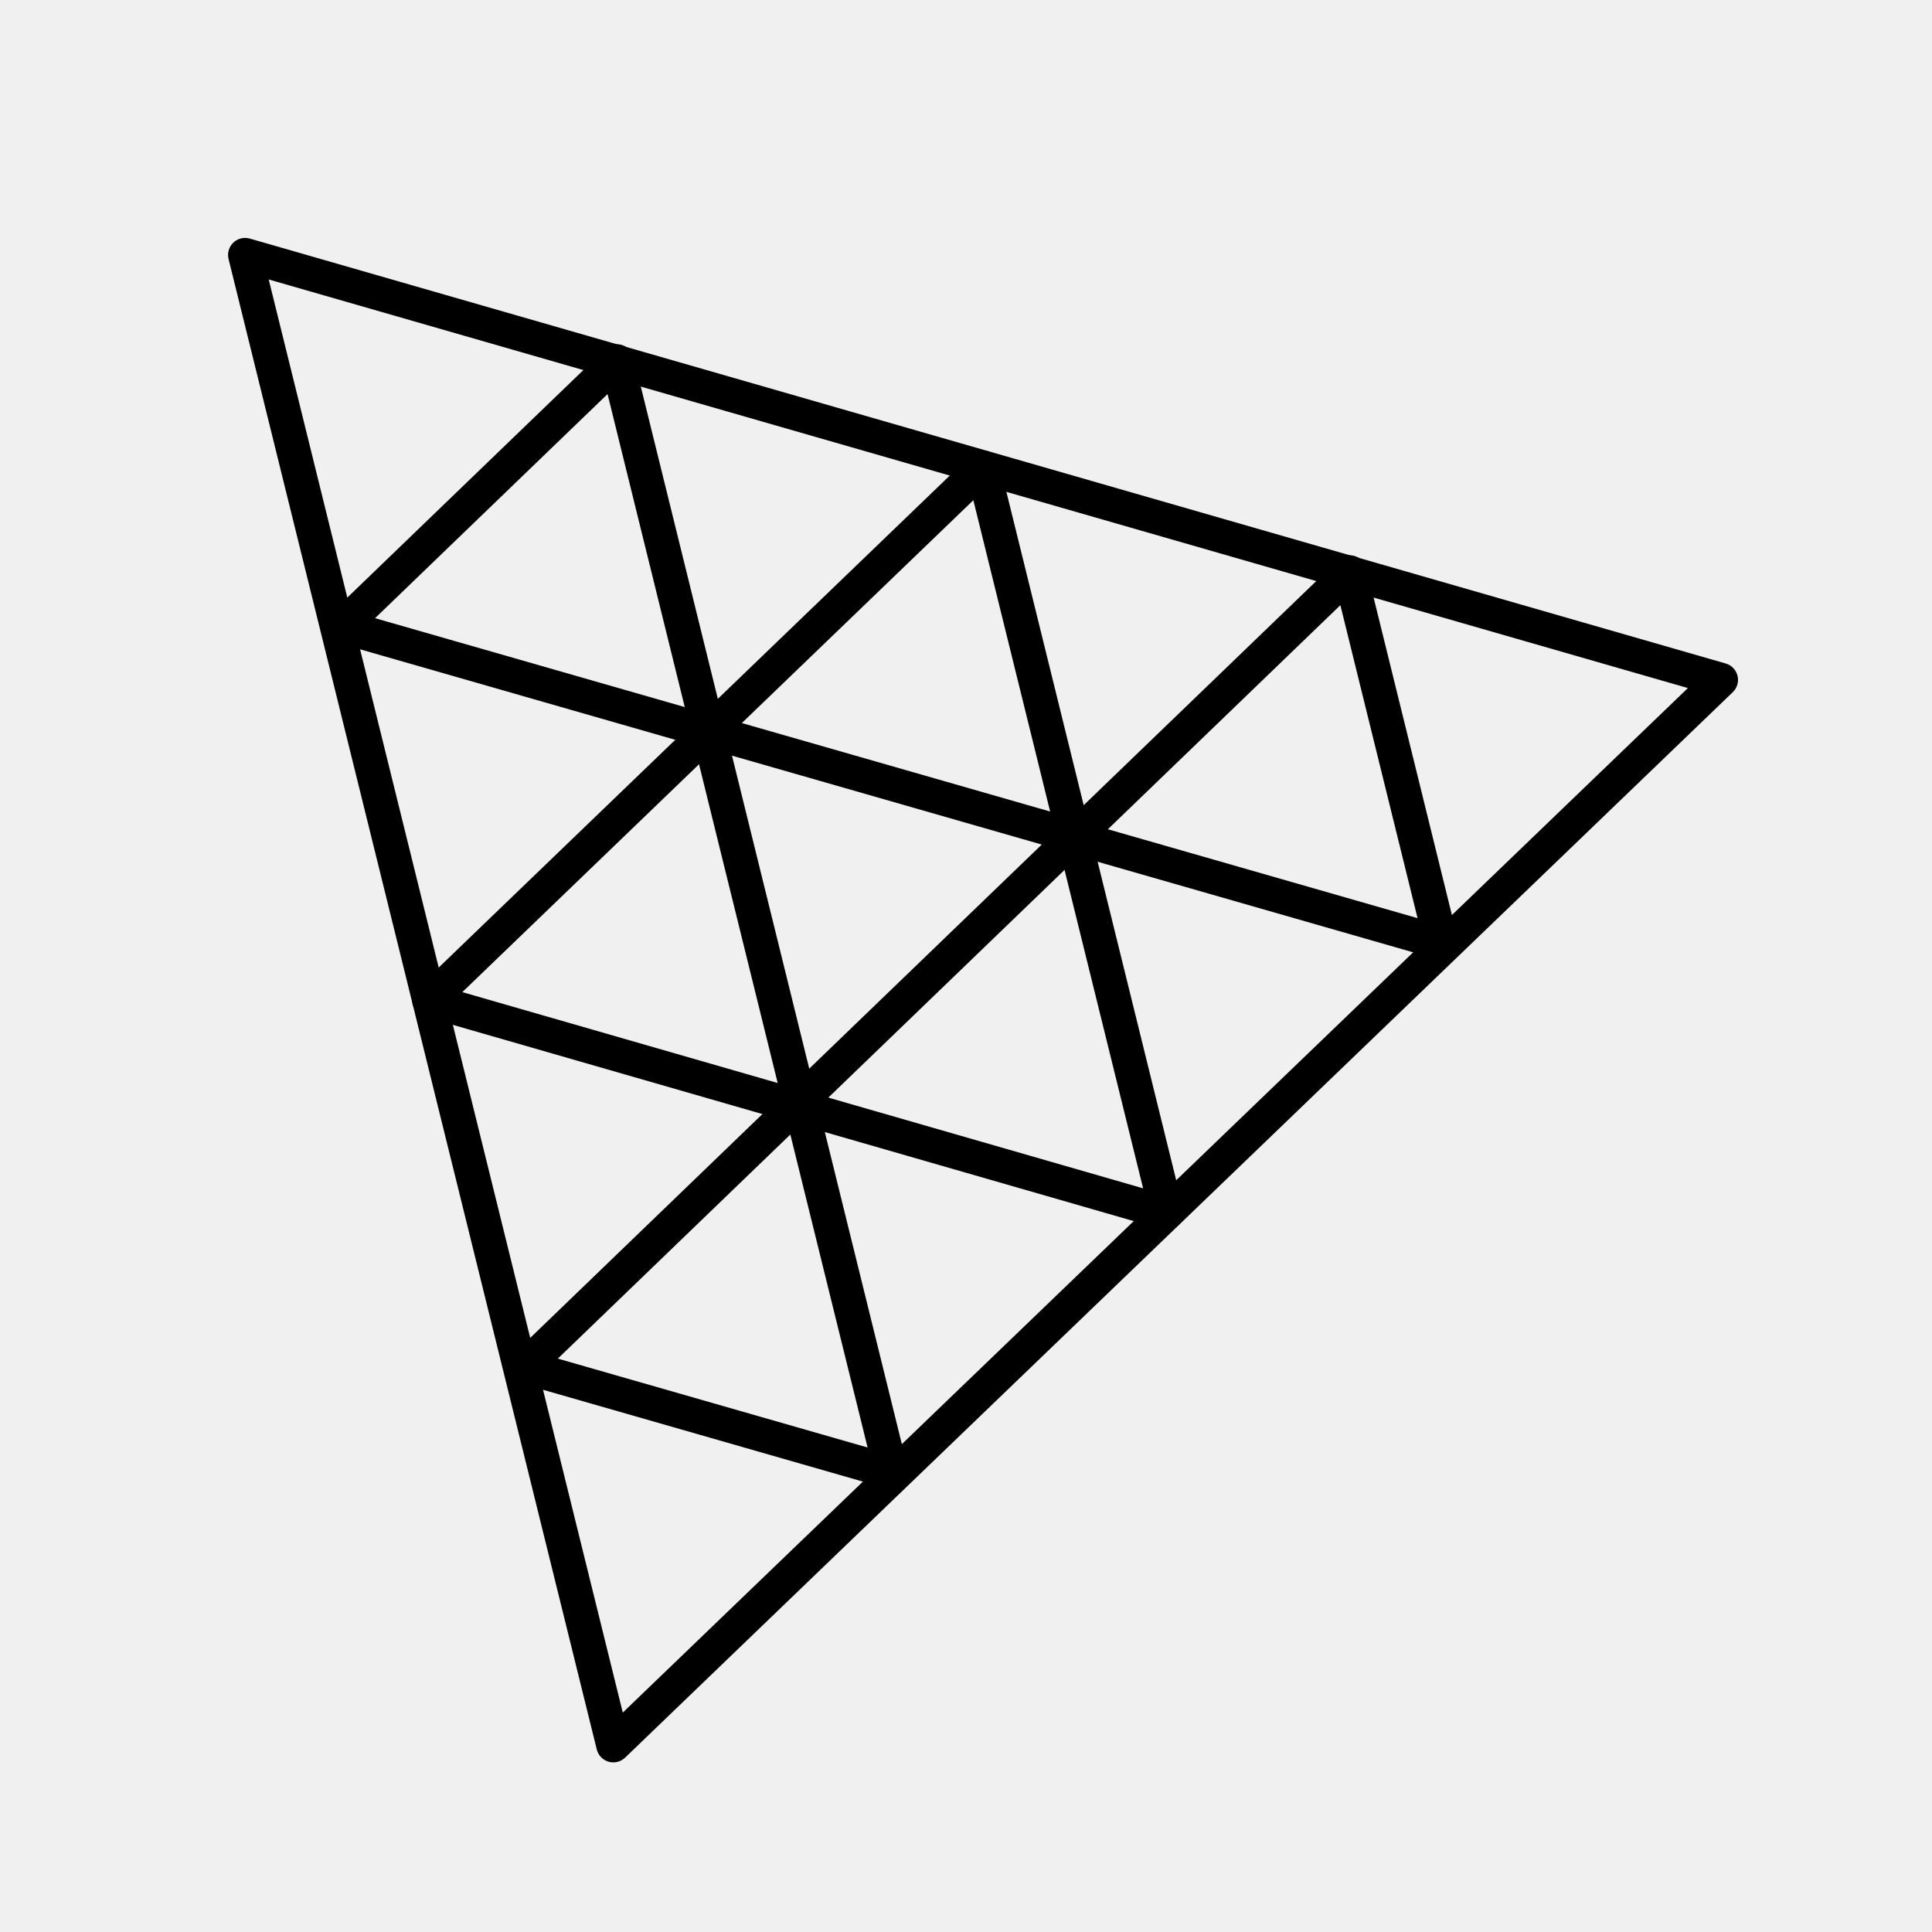
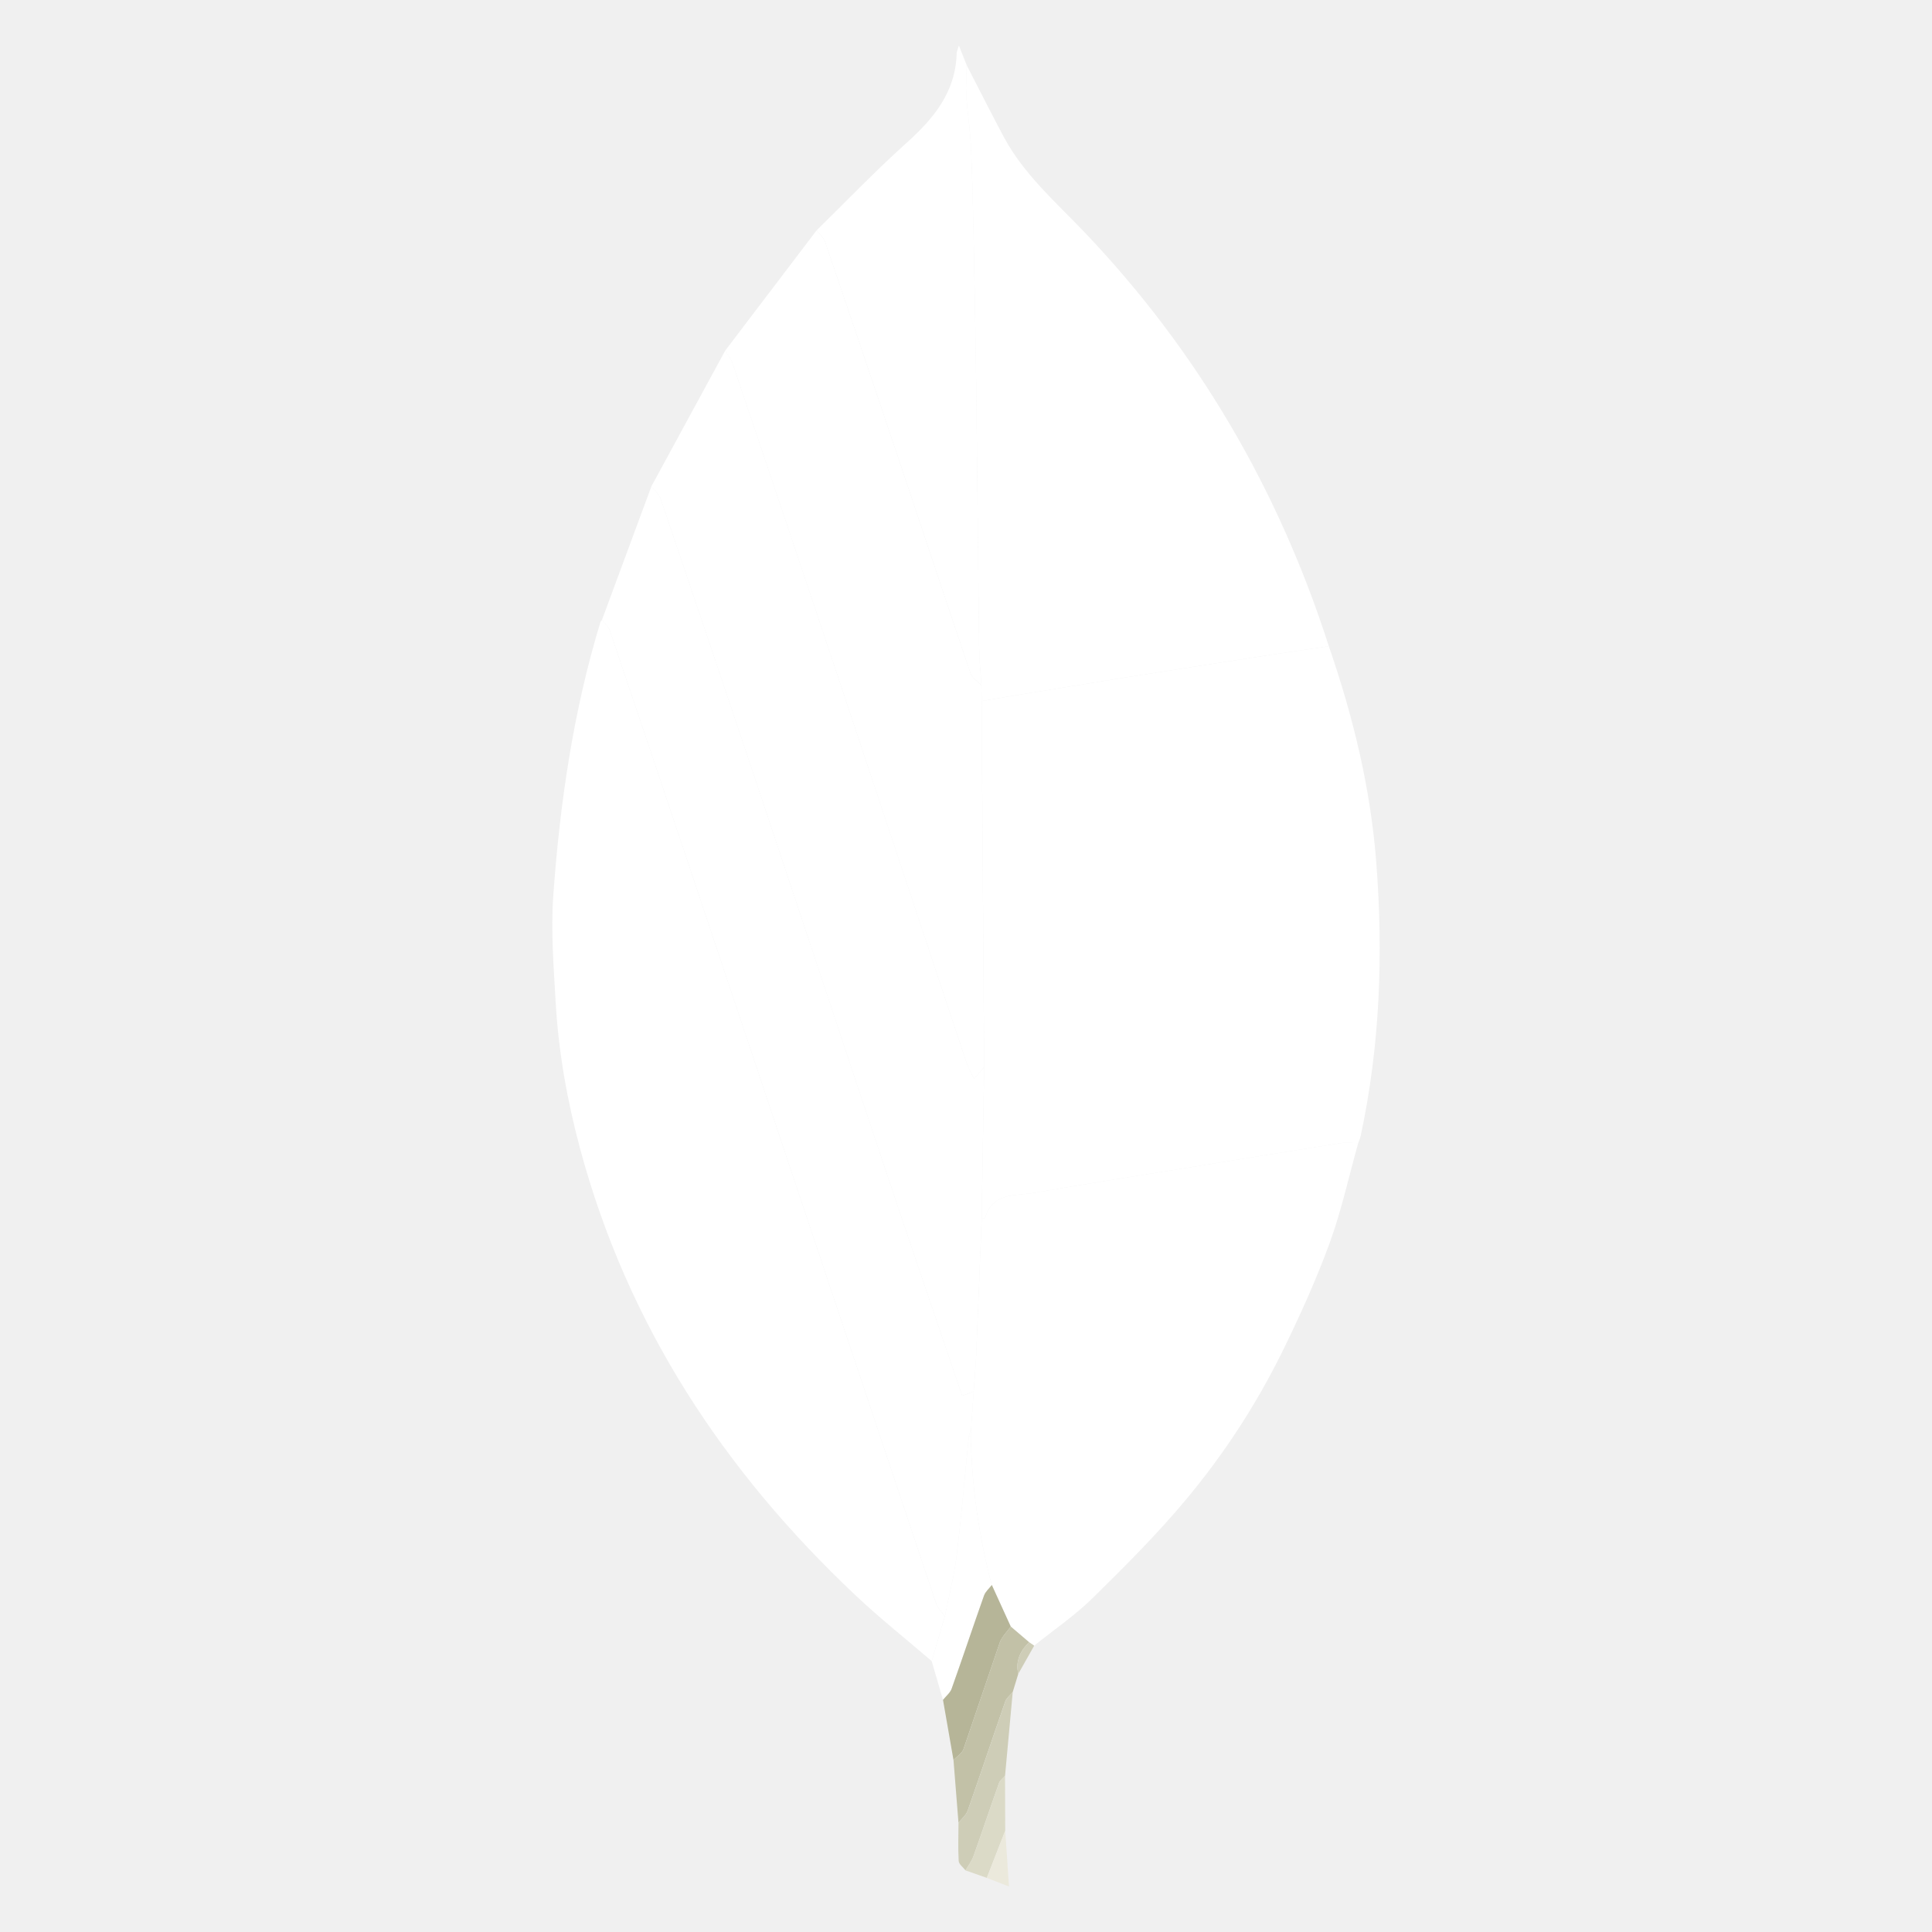
<svg xmlns="http://www.w3.org/2000/svg" viewBox="0 0 128 128">
-   <g color="#fff" font-weight="400" font-family="sans-serif">
-     <path style="line-height:normal;font-variant-ligatures:normal;font-variant-position:normal;font-variant-caps:normal;font-variant-numeric:normal;font-variant-alternates:normal;font-variant-east-asian:normal;font-feature-settings:normal;font-variation-settings:normal;text-indent:0;text-align:start;text-decoration-line:none;text-decoration-style:solid;text-decoration-color:#000;text-transform:none;text-orientation:mixed;white-space:normal;shape-padding:0;shape-margin:0;inline-size:0;isolation:auto;mix-blend-mode:normal;solid-color:#000;solid-opacity:1" d="M16.219 15.762a1.129 1.129 0 00-1.076 1.399l24.394 98.742a1.129 1.129 0 001.879.544l73.386-70.59a1.129 1.129 0 00-.47-1.899L16.55 15.806a1.129 1.129 0 00-.331-.044zm1.584 2.754l94.024 27.07-70.566 67.877-23.458-94.947z" overflow="visible" />
-     <path style="line-height:normal;font-variant-ligatures:normal;font-variant-position:normal;font-variant-caps:normal;font-variant-numeric:normal;font-variant-alternates:normal;font-variant-east-asian:normal;font-feature-settings:normal;font-variation-settings:normal;text-indent:0;text-align:start;text-decoration-line:none;text-decoration-style:solid;text-decoration-color:#000;text-transform:none;text-orientation:mixed;white-space:normal;shape-padding:0;shape-margin:0;inline-size:0;isolation:auto;mix-blend-mode:normal;solid-color:#000;solid-opacity:1" d="M65.137 29.84a1.129 1.129 0 00-.807.315L27.654 65.46a1.129 1.129 0 00.471 1.898L76.984 81.44a1.129 1.129 0 001.409-1.355L66.21 30.698a1.129 1.129 0 00-1.073-.858zm-.651 3.3L75.734 78.73l-45.104-13L64.486 33.14z" overflow="visible" />
-     <path style="line-height:normal;font-variant-ligatures:normal;font-variant-position:normal;font-variant-caps:normal;font-variant-numeric:normal;font-variant-alternates:normal;font-variant-east-asian:normal;font-feature-settings:normal;font-variation-settings:normal;text-indent:0;text-align:start;text-decoration-line:none;text-decoration-style:solid;text-decoration-color:#000;text-transform:none;text-orientation:mixed;white-space:normal;shape-padding:0;shape-margin:0;inline-size:0;isolation:auto;mix-blend-mode:normal;solid-color:#000;solid-opacity:1" d="M46.914 47.313a1.129 1.129 0 00-1.076 1.399l6.054 24.531a1.129 1.129 0 001.88.543l18.222-17.563a1.129 1.129 0 00-.472-1.898l-24.277-6.968a1.129 1.129 0 00-.331-.044zm1.583 2.751l20.522 5.89L53.614 70.8l-5.117-20.736z" overflow="visible" />
-     <path style="line-height:normal;font-variant-ligatures:normal;font-variant-position:normal;font-variant-caps:normal;font-variant-numeric:normal;font-variant-alternates:normal;font-variant-east-asian:normal;font-feature-settings:normal;font-variation-settings:normal;text-indent:0;text-align:start;text-decoration-line:none;text-decoration-style:solid;text-decoration-color:#000;text-transform:none;text-orientation:mixed;white-space:normal;shape-padding:0;shape-margin:0;inline-size:0;isolation:auto;mix-blend-mode:normal;solid-color:#000;solid-opacity:1" d="M40.902 22.809a1.129 1.129 0 00-.807.316L21.873 40.687a1.129 1.129 0 00.472 1.898l24.273 6.969a1.129 1.129 0 001.408-1.356l-6.051-24.53a1.129 1.129 0 00-1.073-.86zm-.65 3.3l5.114 20.736-20.517-5.89 15.403-14.847zM89.453 36.793a1.129 1.129 0 00-.806.316L70.423 54.67a1.129 1.129 0 00.472 1.899l24.274 6.968a1.129 1.129 0 001.408-1.356l-6.05-24.53a1.129 1.129 0 00-1.074-.859zm-.65 3.3l5.114 20.737L73.4 54.94l15.403-14.846zM52.944 71.864a1.129 1.129 0 00-.74.315L33.982 89.742a1.129 1.129 0 00.472 1.898l24.278 6.968a1.129 1.129 0 001.407-1.355l-6.055-24.531a1.129 1.129 0 00-1.14-.858zm-.582 3.3l5.118 20.737-20.522-5.89 15.404-14.846z" overflow="visible" />
-   </g>
+   <path fill-rule="evenodd" clip-rule="evenodd" fill="#FFFFFF" d="M88.038 42.812c1.605 4.643 2.761 9.383 3.141 14.296.472 6.095.256 12.147-1.029 18.142-.035.165-.109.32-.164.48-.403.001-.814-.049-1.208.012-3.329.523-6.655 1.065-9.981 1.604-3.438.557-6.881 1.092-10.313 1.687-1.216.21-2.721-.041-3.212 1.641-.014.046-.154.054-.235.08l.166-10.051-.169-24.252 1.602-.275c2.62-.429 5.24-.864 7.862-1.281 3.129-.497 6.261-.98 9.392-1.465 1.381-.215 2.764-.412 4.148-.618z" />
+   <path fill-rule="evenodd" clip-rule="evenodd" fill="#FFF" d="M61.729 110.054c-1.69-1.453-3.439-2.842-5.059-4.37-8.717-8.222-15.093-17.899-18.233-29.566-.865-3.211-1.442-6.474-1.627-9.792-.13-2.322-.318-4.665-.154-6.975.437-6.144 1.325-12.229 3.127-18.147l.099-.138c.175.233.427.439.516.702 1.759 5.18 3.505 10.364 5.242 15.551 5.458 16.3 10.909 32.604 16.376 48.9.107.318.384.579.583.866l-.87 2.969z" />
+   <path fill-rule="evenodd" clip-rule="evenodd" fill="#FFF" d="M88.038 42.812c-1.384.206-2.768.403-4.149.616-3.131.485-6.263.968-9.392 1.465-2.622.417-5.242.852-7.862 1.281l-1.602.275-.012-1.045c-.053-.859-.144-1.717-.154-2.576-.069-5.478-.112-10.956-.18-16.434-.042-3.429-.105-6.857-.175-10.285-.043-2.13-.089-4.261-.185-6.388-.052-1.143-.236-2.28-.311-3.423-.042-.657.016-1.319.029-1.979.817 1.583 1.616 3.178 2.456 4.749 1.327 2.484 3.441 4.314 5.344 6.311 7.523 7.892 12.864 17.068 16.193 27.433z" />
+   <path fill-rule="evenodd" clip-rule="evenodd" fill="#FFF" d="M65.036 80.753c.081-.026.222-.034.235-.08.491-1.682 1.996-1.431 3.212-1.641 3.432-.594 6.875-1.13 10.313-1.687 3.326-.539 6.652-1.081 9.981-1.604.394-.062.805-.011 1.208-.012-.622 2.22-1.112 4.488-1.901 6.647-.896 2.449-1.98 4.839-3.131 7.182a49.142 49.142 0 01-6.353 9.763c-1.919 2.308-4.058 4.441-6.202 6.548-1.185 1.165-2.582 2.114-3.882 3.161l-.337-.23-1.214-1.038-1.256-2.753a41.402 41.402 0 01-1.394-9.838l.023-.561.171-2.426c.057-.828.133-1.655.168-2.485.129-2.982.241-5.964.359-8.946z" />
+   <path fill-rule="evenodd" clip-rule="evenodd" fill="#FFF" d="M65.036 80.753c-.118 2.982-.23 5.964-.357 8.947-.035.83-.111 1.657-.168 2.485l-.765.289c-1.699-5.002-3.399-9.951-5.062-14.913-2.75-8.209-5.467-16.431-8.213-24.642a4498.887 4498.887 0 00-6.7-19.867c-.105-.31-.407-.552-.617-.826l4.896-9.002c.168.292.39.565.496.879a6167.476 6167.476 0 016.768 20.118c2.916 8.73 5.814 17.467 8.728 26.198.116.349.308.671.491 1.062l.67-.78-.167 10.052z" />
+   <path fill-rule="evenodd" clip-rule="evenodd" fill="#FFF" d="M43.155 32.227c.21.274.511.516.617.826a4498.887 4498.887 0 016.7 19.867c2.746 8.211 5.463 16.433 8.213 24.642 1.662 4.961 3.362 9.911 5.062 14.913l.765-.289-.171 2.426-.155.559c-.266 2.656-.49 5.318-.814 7.968-.163 1.328-.509 2.632-.772 3.947-.198-.287-.476-.548-.583-.866-5.467-16.297-10.918-32.6-16.376-48.9a3888.972 3888.972 0 00-5.242-15.551c-.089-.263-.34-.469-.516-.702l3.272-8.84z" />
+   <path fill-rule="evenodd" clip-rule="evenodd" fill="#FFF" d="M65.202 70.702l-.67.78c-.183-.391-.375-.714-.491-1.062-2.913-8.731-5.812-17.468-8.728-26.198a6167.476 6167.476 0 00-6.768-20.118c-.105-.314-.327-.588-.496-.879l6.055-7.965c.191.255.463.482.562.769 1.681 4.921 3.347 9.848 5.003 14.778 1.547 4.604 3.071 9.215 4.636 13.813.105.308.47.526.714.786l.012 1.045c.058 8.082.115 16.167.171 24.251z" />
+   <path fill-rule="evenodd" clip-rule="evenodd" fill="#FFF" d="M65.021 45.404c-.244-.26-.609-.478-.714-.786-1.565-4.598-3.089-9.209-4.636-13.813-1.656-4.93-3.322-9.856-5.003-14.778-.099-.287-.371-.514-.562-.769 1.969-1.928 3.877-3.925 5.925-5.764 1.821-1.634 3.285-3.386 3.352-5.968.003-.107.059-.214.145-.514l.519 1.306c-.013.661-.072 1.322-.029 1.979.075 1.143.259 2.28.311 3.423.096 2.127.142 4.258.185 6.388.069 3.428.132 6.856.175 10.285.067 5.478.111 10.956.18 16.434.008.861.098 1.718.152 2.577z" />
+   <path fill-rule="evenodd" clip-rule="evenodd" fill="#FFFF" d="M62.598 107.085c.263-1.315.609-2.62.772-3.947.325-2.649.548-5.312.814-7.968l.066-.01.066.011a41.402 41.402 0 001.394 9.838c-.176.232-.425.439-.518.701-.727 2.05-1.412 4.116-2.143 6.166-.1.28-.378.498-.574.744l-.747-2.566.87-2.969z" />
+   <path fill-rule="evenodd" clip-rule="evenodd" fill="#B6B598" d="M62.476 112.621c.196-.246.475-.464.574-.744.731-2.05 1.417-4.115 2.143-6.166.093-.262.341-.469.518-.701l1.255 2.754c-.248.352-.59.669-.728 1.061l-2.404 7.059c-.099.283-.437.483-.663.722l-.695-3.985z" />
+   <path fill-rule="evenodd" clip-rule="evenodd" fill="#C2C1A7" d="M63.171 116.605c.227-.238.564-.439.663-.722l2.404-7.059c.137-.391.48-.709.728-1.061l1.215 1.037c-.587.58-.913 1.25-.717 2.097l-.369 1.208c-.168.207-.411.387-.494.624-.839 2.403-1.64 4.819-2.485 7.222-.107.305-.404.544-.614.812-.109-1.387-.22-2.771-.331-4.158z" />
+   <path fill-rule="evenodd" clip-rule="evenodd" fill="#CECDB7" d="M63.503 120.763c.209-.269.506-.508.614-.812.845-2.402 1.646-4.818 2.485-7.222.083-.236.325-.417.494-.624l-.509 5.545c-.136.157-.333.294-.398.477-.575 1.614-1.117 3.24-1.694 4.854-.119.333-.347.627-.525.938-.158-.207-.441-.407-.454-.623-.051-.841-.016-1.688-.013-2.533z" />
+   <path fill-rule="evenodd" clip-rule="evenodd" fill="#DBDAC7" d="M63.969 123.919c.178-.312.406-.606.525-.938.578-1.613 1.119-3.239 1.694-4.854.065-.183.263-.319.398-.477l.012 3.64-1.218 3.124-1.411-.495z" />
+   <path fill-rule="evenodd" clip-rule="evenodd" fill="#EBE9DC" d="M65.38 124.415l1.218-3.124.251 3.696-1.469-.572z" />
+   <path fill-rule="evenodd" clip-rule="evenodd" fill="#CECDB7" d="M67.464 110.898c-.196-.847.129-1.518.717-2.097l.337.23-1.054 1.867z" />
+   <path fill-rule="evenodd" clip-rule="evenodd" fill="#FFF" d="M64.316 95.172l-.066-.011-.066.01.155-.559-.023.56z" />
</svg>
